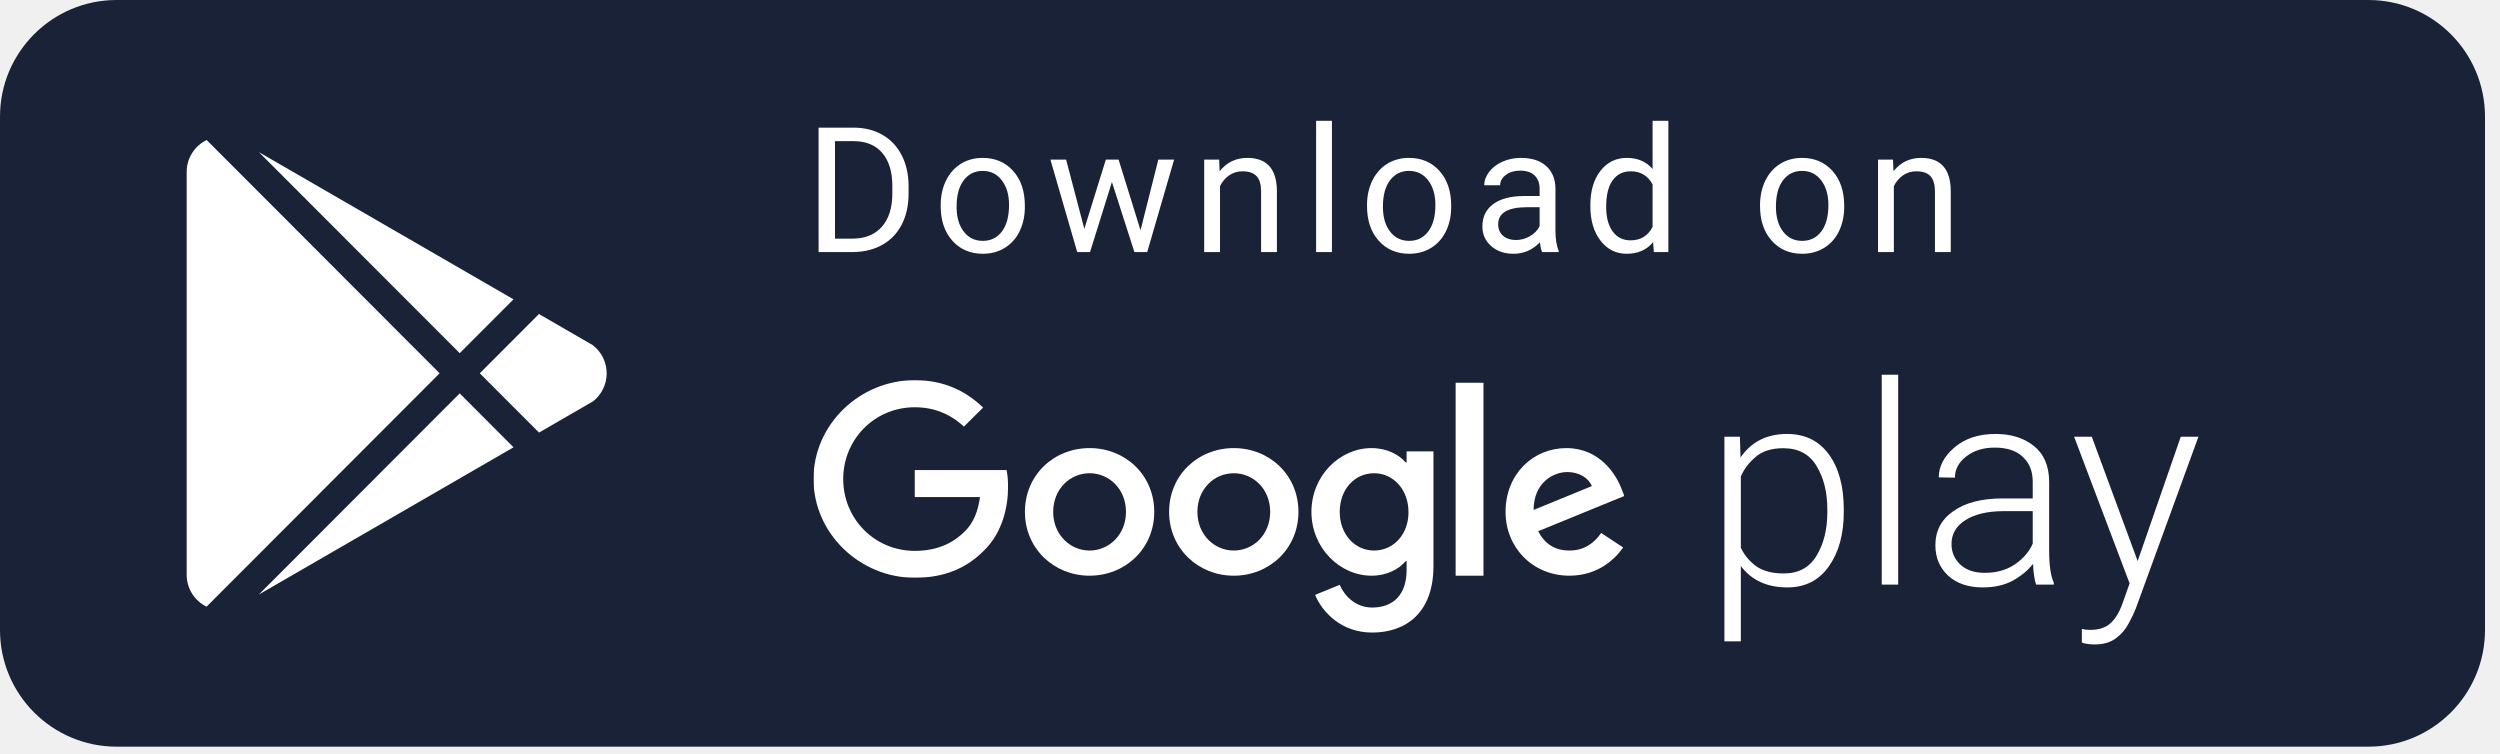
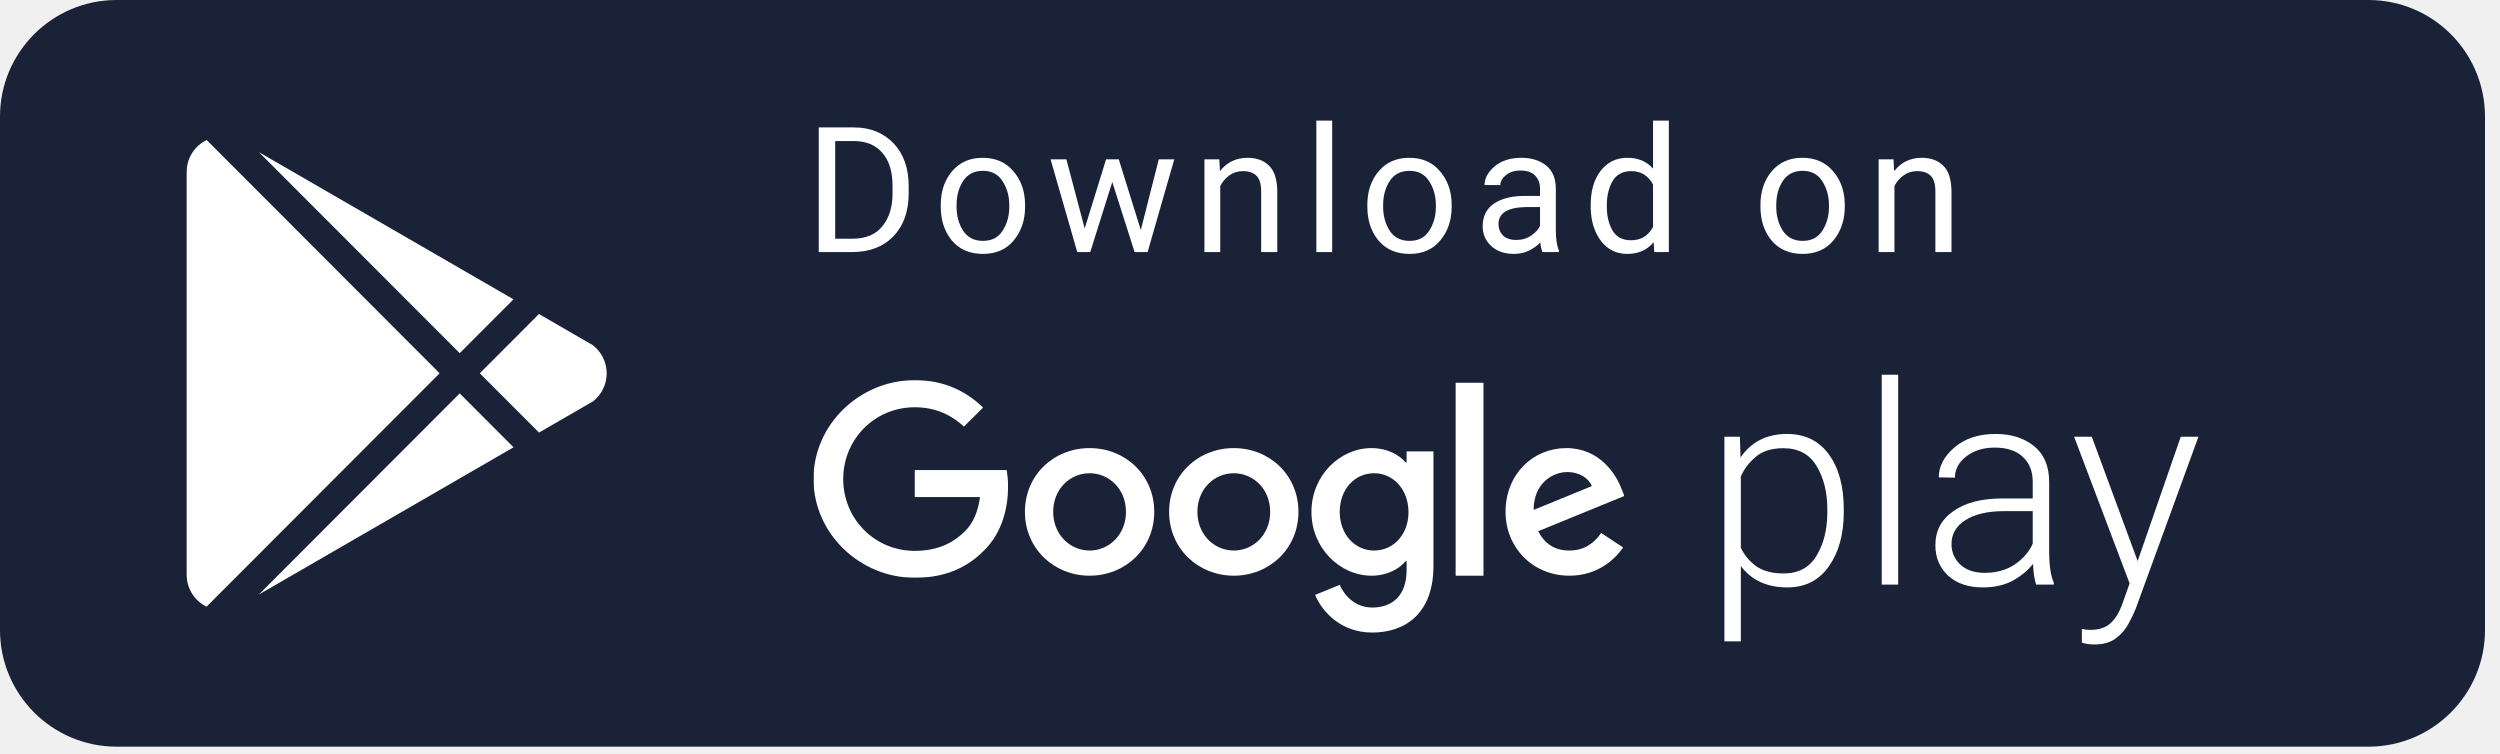
<svg xmlns="http://www.w3.org/2000/svg" xmlns:xlink="http://www.w3.org/1999/xlink" width="126px" height="38px" viewBox="0 0 126 38" version="1.1">
  <defs>
    <polygon id="path-1" points="6.40625e-05 0.119 9.806 0.119 9.806 10.08 6.40625e-05 10.08" />
    <polygon id="path-3" points="0 12.881 40.867 12.881 40.867 0.159 0 0.159" />
  </defs>
  <g id="WebDesign" stroke="none" stroke-width="1" fill="none" fill-rule="evenodd">
-     <g id="1a4-Home" transform="translate(-264, -6698)">
-       <g id="Footer" transform="translate(104, 6574)">
+     <g id="1a4-Home" transform="translate(-264, -6666)">
+       <g id="Footer" transform="translate(104, 6542)">
        <g id="Google-Play" transform="translate(160, 124)">
          <rect id="button" fill="#1A2238" x="0" y="0" width="125.244" height="37.632" rx="5.88" />
-           <path d="M41.257,12.704 L41.257,6.434 L43.027,6.434 C43.573,6.434 44.055,6.554 44.474,6.795 C44.894,7.036 45.217,7.38 45.446,7.825 C45.674,8.27 45.789,8.781 45.792,9.358 L45.792,9.758 C45.792,10.35 45.678,10.868 45.45,11.313 C45.222,11.758 44.896,12.1 44.472,12.338 C44.049,12.576 43.556,12.698 42.993,12.704 L41.257,12.704 Z M42.084,7.114 L42.084,12.028 L42.954,12.028 C43.592,12.028 44.088,11.83 44.442,11.434 C44.797,11.037 44.974,10.473 44.974,9.741 L44.974,9.375 C44.974,8.663 44.807,8.11 44.472,7.715 C44.138,7.32 43.663,7.12 43.049,7.114 L42.084,7.114 Z M47.411,10.331 C47.411,9.875 47.501,9.464 47.68,9.099 C47.86,8.735 48.109,8.453 48.429,8.255 C48.75,8.057 49.115,7.958 49.525,7.958 C50.16,7.958 50.673,8.178 51.065,8.617 C51.457,9.056 51.653,9.641 51.653,10.37 L51.653,10.426 C51.653,10.879 51.566,11.286 51.392,11.647 C51.219,12.007 50.97,12.288 50.647,12.489 C50.324,12.69 49.953,12.79 49.534,12.79 C48.902,12.79 48.391,12.57 47.999,12.131 C47.607,11.692 47.411,11.111 47.411,10.387 L47.411,10.331 Z M48.212,10.426 C48.212,10.943 48.332,11.357 48.572,11.67 C48.811,11.983 49.132,12.14 49.534,12.14 C49.939,12.14 50.26,11.981 50.499,11.664 C50.737,11.347 50.856,10.902 50.856,10.331 C50.856,9.82 50.735,9.406 50.492,9.089 C50.25,8.771 49.927,8.613 49.525,8.613 C49.132,8.613 48.815,8.769 48.574,9.082 C48.333,9.395 48.212,9.843 48.212,10.426 Z M57.483,11.606 L58.379,8.044 L59.176,8.044 L57.819,12.704 L57.173,12.704 L56.041,9.173 L54.938,12.704 L54.292,12.704 L52.94,8.044 L53.732,8.044 L54.65,11.533 L55.735,8.044 L56.377,8.044 L57.483,11.606 Z M61.445,8.044 L61.471,8.63 C61.827,8.182 62.292,7.958 62.866,7.958 C63.851,7.958 64.348,8.514 64.356,9.625 L64.356,12.704 L63.559,12.704 L63.559,9.62 C63.557,9.285 63.48,9.036 63.329,8.875 C63.178,8.715 62.944,8.634 62.625,8.634 C62.366,8.634 62.14,8.703 61.944,8.841 C61.749,8.979 61.597,9.16 61.488,9.384 L61.488,12.704 L60.691,12.704 L60.691,8.044 L61.445,8.044 Z M67.129,12.704 L66.332,12.704 L66.332,6.089 L67.129,6.089 L67.129,12.704 Z M68.898,10.331 C68.898,9.875 68.988,9.464 69.167,9.099 C69.347,8.735 69.597,8.453 69.917,8.255 C70.237,8.057 70.602,7.958 71.013,7.958 C71.647,7.958 72.161,8.178 72.552,8.617 C72.944,9.056 73.14,9.641 73.14,10.37 L73.14,10.426 C73.14,10.879 73.053,11.286 72.88,11.647 C72.706,12.007 72.458,12.288 72.135,12.489 C71.812,12.69 71.441,12.79 71.021,12.79 C70.39,12.79 69.878,12.57 69.486,12.131 C69.094,11.692 68.898,11.111 68.898,10.387 L68.898,10.331 Z M69.699,10.426 C69.699,10.943 69.819,11.357 70.059,11.67 C70.299,11.983 70.62,12.14 71.021,12.14 C71.426,12.14 71.748,11.981 71.986,11.664 C72.224,11.347 72.344,10.902 72.344,10.331 C72.344,9.82 72.222,9.406 71.98,9.089 C71.737,8.771 71.415,8.613 71.013,8.613 C70.62,8.613 70.302,8.769 70.061,9.082 C69.82,9.395 69.699,9.843 69.699,10.426 Z M77.722,12.704 C77.676,12.612 77.639,12.448 77.61,12.213 C77.24,12.598 76.797,12.79 76.283,12.79 C75.824,12.79 75.447,12.66 75.153,12.4 C74.859,12.141 74.712,11.811 74.712,11.412 C74.712,10.927 74.896,10.55 75.265,10.282 C75.634,10.013 76.153,9.879 76.822,9.879 L77.597,9.879 L77.597,9.513 C77.597,9.234 77.514,9.012 77.347,8.847 C77.181,8.682 76.935,8.6 76.611,8.6 C76.327,8.6 76.088,8.672 75.896,8.815 C75.704,8.959 75.607,9.132 75.607,9.336 L74.806,9.336 C74.806,9.104 74.889,8.879 75.054,8.662 C75.219,8.445 75.443,8.274 75.726,8.148 C76.009,8.021 76.319,7.958 76.658,7.958 C77.195,7.958 77.616,8.092 77.92,8.361 C78.224,8.629 78.382,8.999 78.394,9.47 L78.394,11.614 C78.394,12.042 78.448,12.382 78.557,12.635 L78.557,12.704 L77.722,12.704 Z M76.4,12.097 C76.65,12.097 76.886,12.032 77.11,11.903 C77.334,11.774 77.497,11.606 77.597,11.399 L77.597,10.443 L76.973,10.443 C75.996,10.443 75.508,10.729 75.508,11.3 C75.508,11.55 75.592,11.745 75.758,11.886 C75.925,12.026 76.138,12.097 76.4,12.097 Z M80.154,10.335 C80.154,9.62 80.324,9.046 80.663,8.611 C81.001,8.176 81.445,7.958 81.993,7.958 C82.539,7.958 82.971,8.145 83.29,8.518 L83.29,6.089 L84.086,6.089 L84.086,12.704 L83.354,12.704 L83.316,12.204 C82.997,12.595 82.553,12.79 81.985,12.79 C81.445,12.79 81.005,12.569 80.665,12.127 C80.325,11.685 80.154,11.108 80.154,10.396 L80.154,10.335 Z M80.951,10.426 C80.951,10.954 81.06,11.368 81.279,11.666 C81.497,11.965 81.798,12.114 82.183,12.114 C82.688,12.114 83.057,11.887 83.29,11.434 L83.29,9.293 C83.051,8.854 82.685,8.634 82.192,8.634 C81.801,8.634 81.497,8.785 81.279,9.086 C81.06,9.388 80.951,9.834 80.951,10.426 Z M88.706,10.331 C88.706,9.875 88.796,9.464 88.975,9.099 C89.155,8.735 89.404,8.453 89.725,8.255 C90.045,8.057 90.41,7.958 90.821,7.958 C91.455,7.958 91.968,8.178 92.36,8.617 C92.752,9.056 92.948,9.641 92.948,10.37 L92.948,10.426 C92.948,10.879 92.861,11.286 92.688,11.647 C92.514,12.007 92.266,12.288 91.943,12.489 C91.62,12.69 91.248,12.79 90.829,12.79 C90.198,12.79 89.686,12.57 89.294,12.131 C88.902,11.692 88.706,11.111 88.706,10.387 L88.706,10.331 Z M89.507,10.426 C89.507,10.943 89.627,11.357 89.867,11.67 C90.106,11.983 90.427,12.14 90.829,12.14 C91.234,12.14 91.556,11.981 91.794,11.664 C92.032,11.347 92.151,10.902 92.151,10.331 C92.151,9.82 92.03,9.406 91.787,9.089 C91.545,8.771 91.223,8.613 90.821,8.613 C90.427,8.613 90.11,8.769 89.869,9.082 C89.628,9.395 89.507,9.843 89.507,10.426 Z M95.407,8.044 L95.432,8.63 C95.788,8.182 96.253,7.958 96.828,7.958 C97.813,7.958 98.309,8.514 98.318,9.625 L98.318,12.704 L97.521,12.704 L97.521,9.62 C97.518,9.285 97.441,9.036 97.291,8.875 C97.14,8.715 96.905,8.634 96.587,8.634 C96.328,8.634 96.101,8.703 95.906,8.841 C95.711,8.979 95.559,9.16 95.45,9.384 L95.45,12.704 L94.653,12.704 L94.653,8.044 L95.407,8.044 Z" id="Downloadon" fill="#FFFFFF" fill-rule="nonzero" />
+           <text id="Download-on" font-family="Roboto-Regular, Roboto" font-size="8.82" font-weight="normal" letter-spacing="0.706" fill="#FFFFFF">
+             <tspan x="40.53" y="12.704">Download on</tspan>
+           </text>
          <text id="play" font-family="Roboto-Light, Roboto" font-size="14.112" font-weight="300" fill="#FFFFFF">
            <tspan x="85.848" y="29.464">play</tspan>
          </text>
          <g id="Group-13" transform="translate(41, 19)">
            <g id="Group-3" transform="translate(0, 0.039872)">
              <mask id="mask-2" fill="white">
                <use xlink:href="#path-1" />
              </mask>
              <g id="Clip-2" />
              <path d="M5.104,4.651 L5.104,6.012 L8.391,6.012 C8.291,6.776 8.034,7.335 7.642,7.728 C7.162,8.204 6.412,8.724 5.104,8.724 C3.08,8.724 1.498,7.108 1.498,5.105 C1.498,3.102 3.08,1.486 5.104,1.486 C6.194,1.486 6.994,1.912 7.581,2.46 L8.548,1.502 C7.732,0.716 6.636,0.119 5.104,0.119 C2.331,0.119 6.40625e-05,2.355 6.40625e-05,5.099 C6.40625e-05,7.844 2.331,10.08 5.104,10.08 C6.603,10.08 7.732,9.593 8.615,8.685 C9.521,7.789 9.806,6.522 9.806,5.503 C9.806,5.188 9.784,4.895 9.733,4.651 L5.104,4.651 Z" id="Fill-1" fill="#FFFFFF" mask="url(#mask-2)" />
            </g>
            <path d="M13.915,8.747 C12.931,8.747 12.081,7.945 12.081,6.799 C12.081,5.643 12.931,4.851 13.915,4.851 C14.899,4.851 15.749,5.643 15.749,6.799 C15.749,7.945 14.899,8.747 13.915,8.747 M13.915,3.584 C12.12,3.584 10.656,4.934 10.656,6.799 C10.656,8.648 12.12,10.015 13.915,10.015 C15.71,10.015 17.174,8.653 17.174,6.799 C17.174,4.934 15.71,3.584 13.915,3.584" id="Fill-4" fill="#FFFFFF" />
            <path d="M28.255,8.747 C27.271,8.747 26.522,7.917 26.522,6.799 C26.522,5.665 27.271,4.851 28.255,4.851 C29.228,4.851 29.988,5.682 29.988,6.81 C29.993,7.934 29.228,8.747 28.255,8.747 L28.255,8.747 Z M29.893,4.304 L29.843,4.304 C29.524,3.927 28.909,3.584 28.132,3.584 C26.511,3.584 25.096,4.984 25.096,6.799 C25.096,8.604 26.511,10.015 28.132,10.015 C28.909,10.015 29.524,9.672 29.843,9.284 L29.893,9.284 L29.893,9.733 C29.893,10.961 29.228,11.62 28.16,11.62 C27.288,11.62 26.745,11 26.522,10.474 L25.281,10.983 C25.638,11.836 26.583,12.881 28.16,12.881 C29.832,12.881 31.246,11.907 31.246,9.533 L31.246,3.75 L29.893,3.75 L29.893,4.304 Z" id="Fill-6" fill="#FFFFFF" />
            <path d="M21.183,8.747 C20.199,8.747 19.349,7.945 19.349,6.799 C19.349,5.643 20.199,4.851 21.183,4.851 C22.167,4.851 23.017,5.643 23.017,6.799 C23.017,7.945 22.167,8.747 21.183,8.747 M21.183,3.584 C19.388,3.584 17.923,4.934 17.923,6.799 C17.923,8.648 19.388,10.015 21.183,10.015 C22.977,10.015 24.442,8.653 24.442,6.799 C24.442,4.934 22.977,3.584 21.183,3.584" id="Fill-8" fill="#FFFFFF" />
            <mask id="mask-4" fill="white">
              <use xlink:href="#path-3" />
            </mask>
            <g id="Clip-11" />
            <polygon id="Fill-10" fill="#FFFFFF" mask="url(#mask-4)" points="32.364 10.015 33.767 10.015 33.767 0.291 32.364 0.291" />
            <path d="M37.999,4.791 C38.575,4.791 39.067,5.084 39.229,5.499 L36.294,6.7 C36.294,5.349 37.261,4.791 37.999,4.791 M38.1,8.747 C37.373,8.747 36.859,8.421 36.523,7.773 L40.867,5.997 L40.722,5.632 C40.454,4.912 39.626,3.584 37.943,3.584 C36.272,3.584 34.88,4.885 34.88,6.799 C34.88,8.604 36.255,10.015 38.1,10.015 C39.587,10.015 40.448,9.113 40.806,8.592 L39.699,7.862 C39.33,8.393 38.827,8.747 38.1,8.747" id="Fill-12" fill="#FFFFFF" mask="url(#mask-4)" />
          </g>
          <path d="M9.408,28.967 L9.408,8.667 C9.408,7.959 9.819,7.347 10.415,7.056 L22.157,18.814 L10.41,30.576 C9.817,30.285 9.408,29.674 9.408,28.967 Z M25.882,22.544 L13.043,29.966 L23.169,19.827 L25.882,22.544 Z M29.873,17.394 C30.301,17.721 30.576,18.237 30.576,18.817 C30.576,19.389 30.309,19.897 29.893,20.225 L27.166,21.802 L24.181,18.814 L27.163,15.827 L29.873,17.394 Z M13.05,7.669 L25.88,15.086 L23.169,17.8 L13.05,7.669 Z" id="logo" fill="#FFFFFF" fill-rule="nonzero" />
        </g>
      </g>
    </g>
  </g>
</svg>
